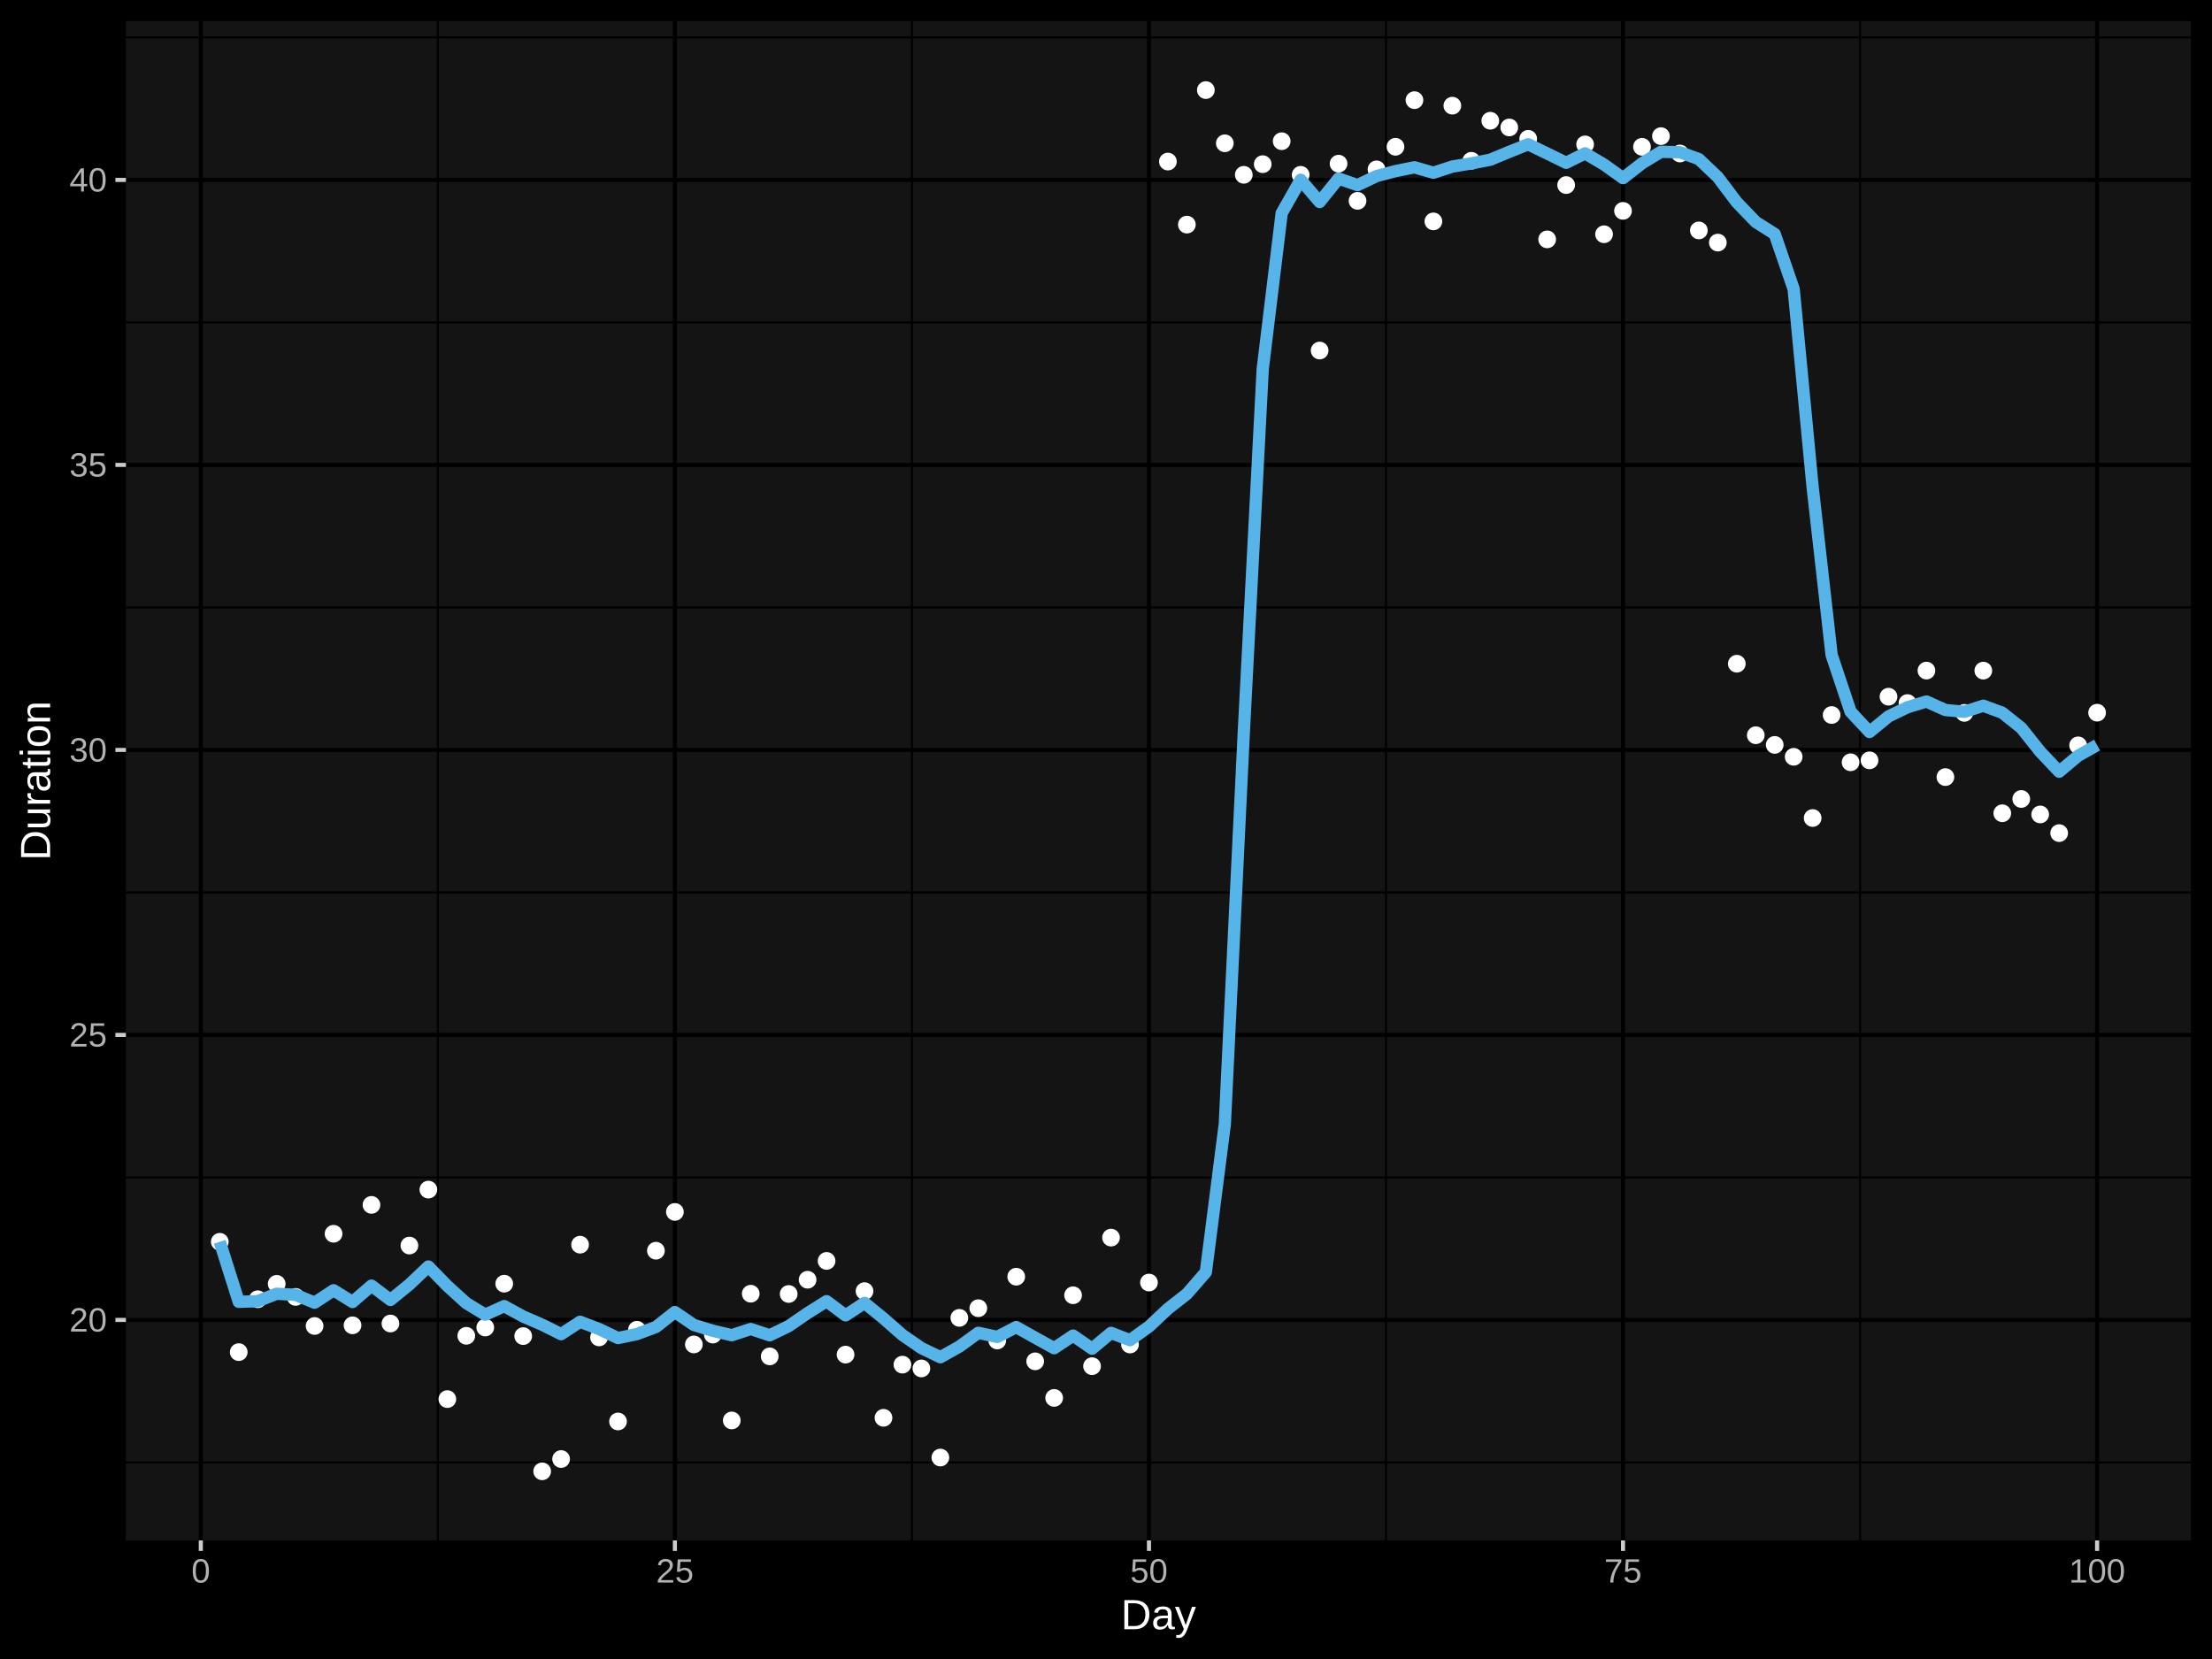
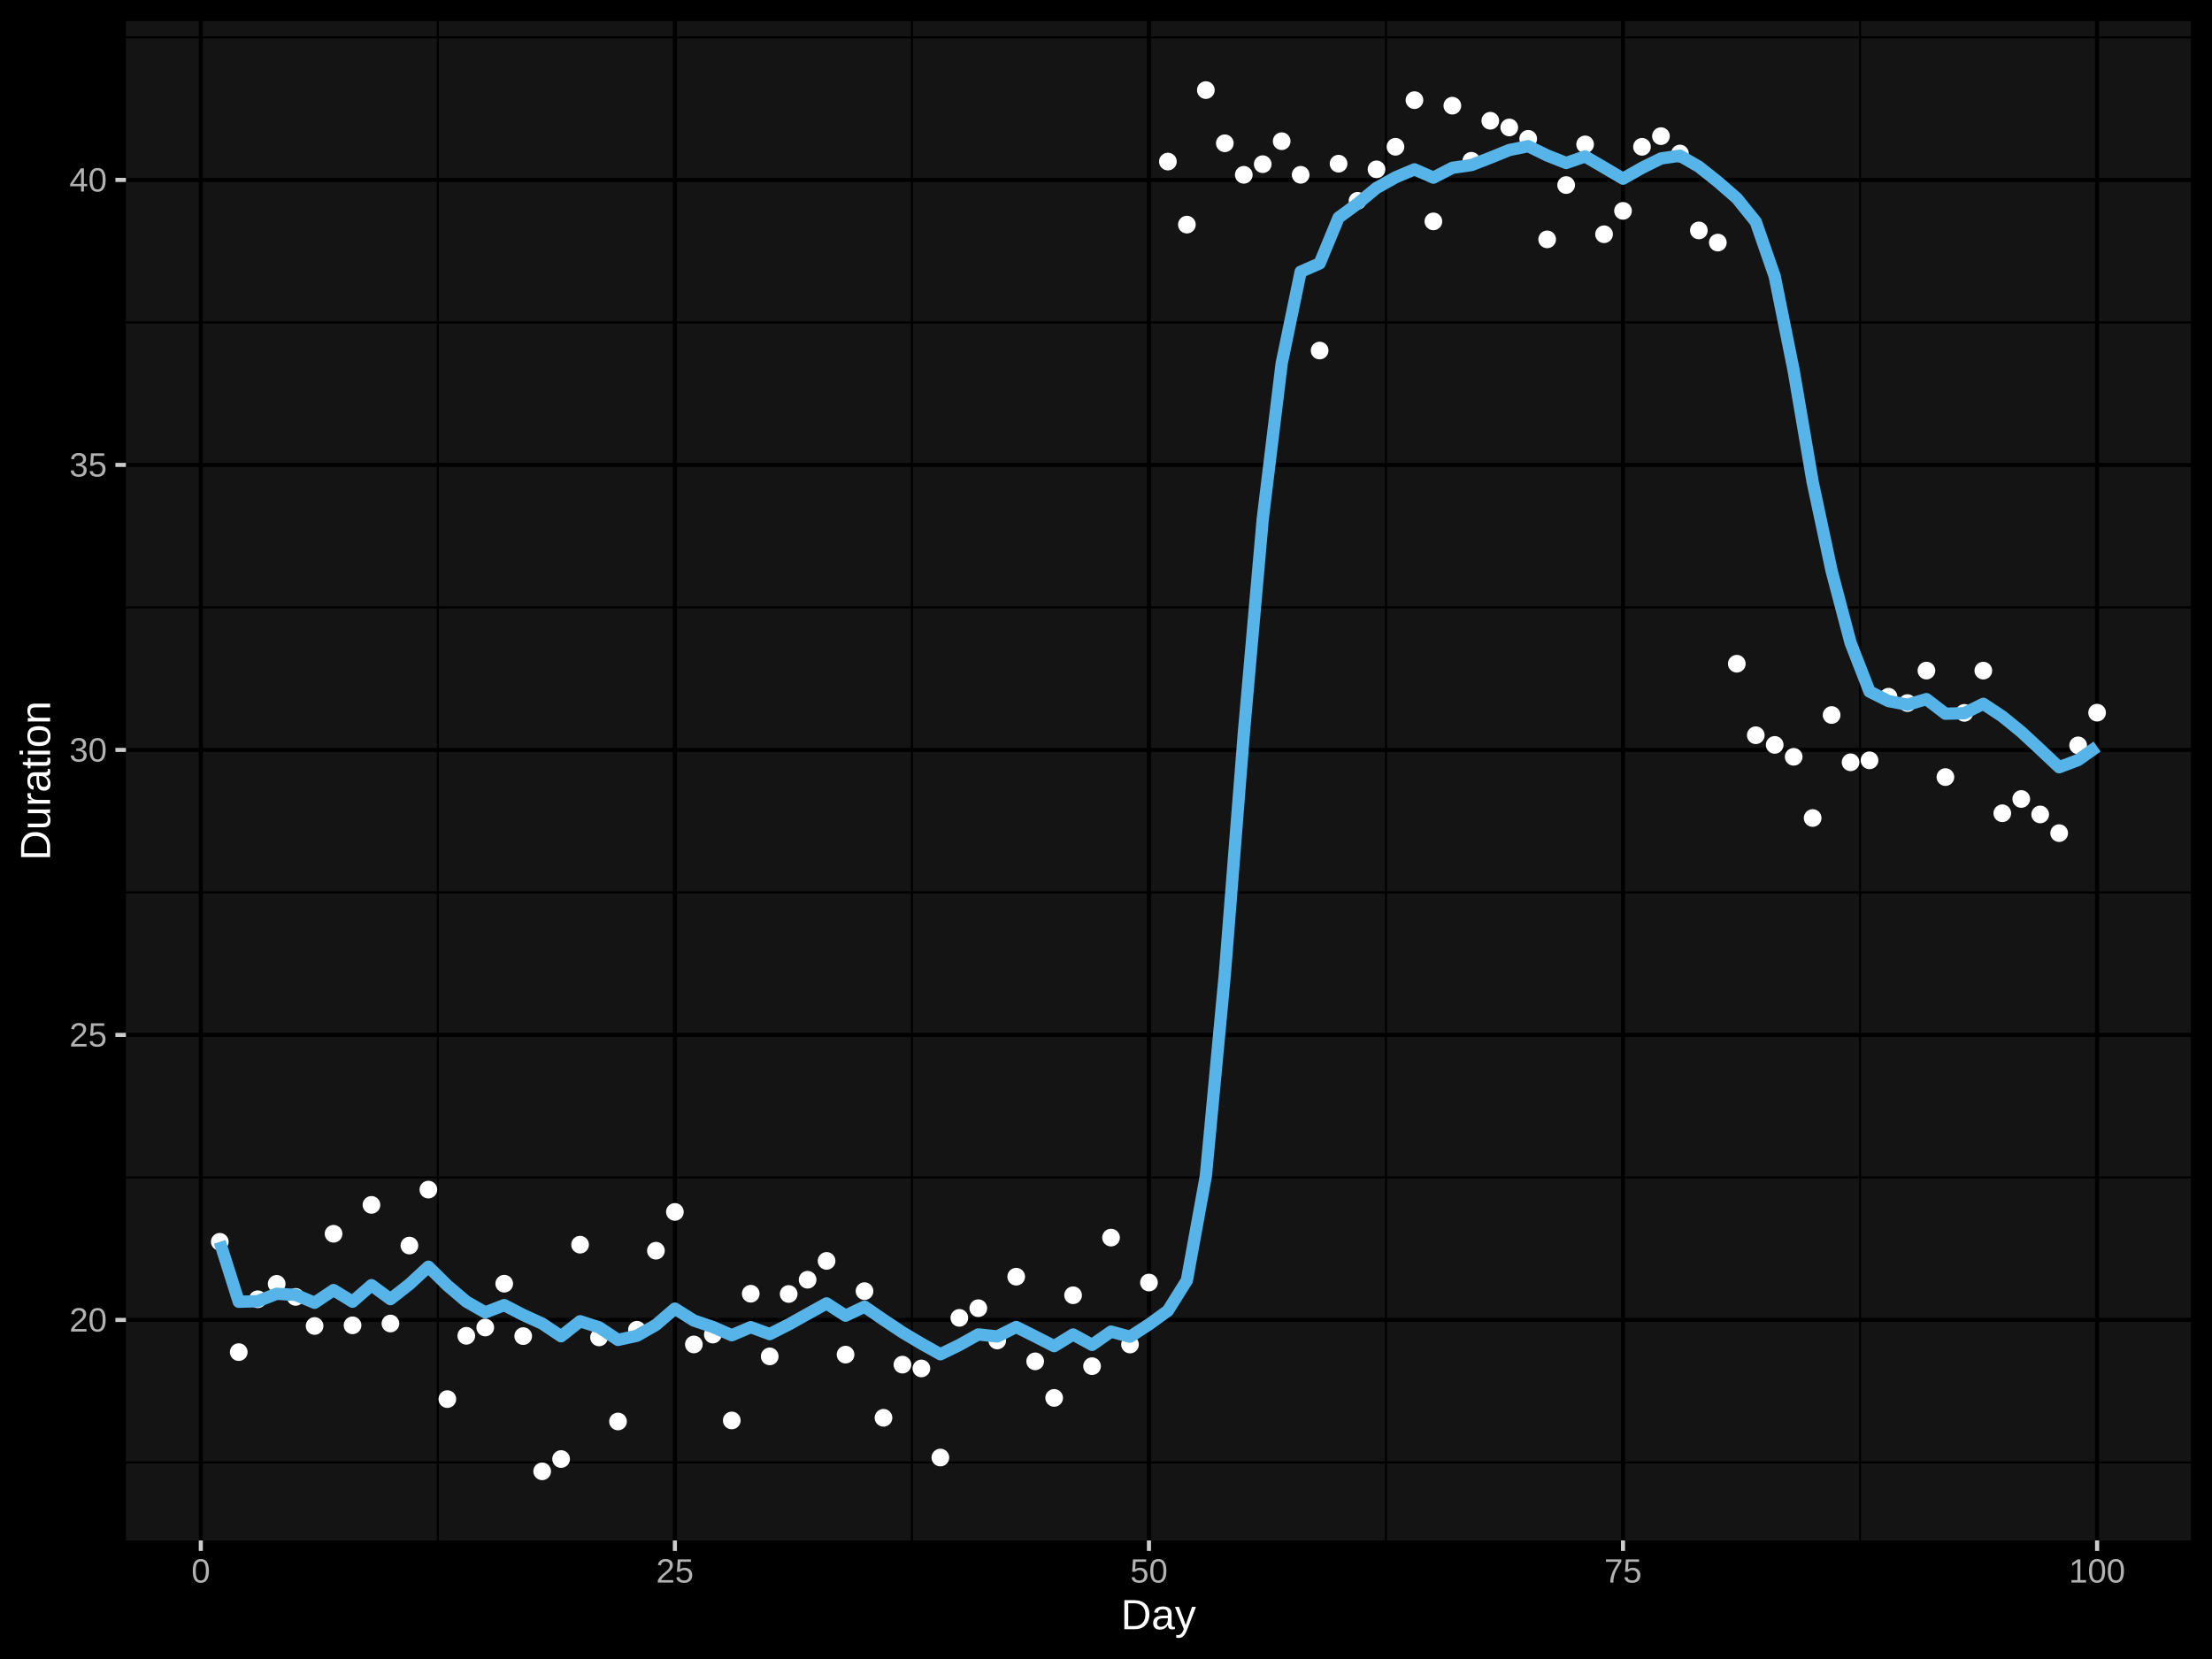
<svg xmlns="http://www.w3.org/2000/svg" viewBox="0 0 576.00 432.00">
  <defs>
    <style type="text/css">
    line, polyline, polygon, path, rect, circle {
      fill: none;
      stroke: #000000;
      stroke-linecap: round;
      stroke-linejoin: round;
      stroke-miterlimit: 10.00;
    }
  </style>
  </defs>
  <rect width="100%" height="100%" style="stroke: none; fill: #FFFFFF;" />
  <rect x="0" y="0.00" width="576.00" height="432.00" style="stroke-width: 1.07; fill: #000000;" />
  <defs>
    <clipPath id="cpMzIuNzl8NTcwLjUyfDQwMS4xMnw1LjQ4">
      <rect x="32.79" y="5.48" width="537.73" height="395.64" />
    </clipPath>
  </defs>
  <rect x="32.79" y="5.48" width="537.73" height="395.64" style="stroke-width: 1.07; stroke: none; fill: #141414;" clip-path="url(#cpMzIuNzl8NTcwLjUyfDQwMS4xMnw1LjQ4)" />
  <polyline points="32.79,380.81 570.52,380.81 " style="stroke-width: 0.53; stroke-linecap: butt;" clip-path="url(#cpMzIuNzl8NTcwLjUyfDQwMS4xMnw1LjQ4)" />
  <polyline points="32.79,306.60 570.52,306.60 " style="stroke-width: 0.53; stroke-linecap: butt;" clip-path="url(#cpMzIuNzl8NTcwLjUyfDQwMS4xMnw1LjQ4)" />
  <polyline points="32.79,232.39 570.52,232.39 " style="stroke-width: 0.53; stroke-linecap: butt;" clip-path="url(#cpMzIuNzl8NTcwLjUyfDQwMS4xMnw1LjQ4)" />
  <polyline points="32.79,158.17 570.52,158.17 " style="stroke-width: 0.53; stroke-linecap: butt;" clip-path="url(#cpMzIuNzl8NTcwLjUyfDQwMS4xMnw1LjQ4)" />
  <polyline points="32.79,83.96 570.52,83.96 " style="stroke-width: 0.53; stroke-linecap: butt;" clip-path="url(#cpMzIuNzl8NTcwLjUyfDQwMS4xMnw1LjQ4)" />
  <polyline points="32.79,9.74 570.52,9.74 " style="stroke-width: 0.53; stroke-linecap: butt;" clip-path="url(#cpMzIuNzl8NTcwLjUyfDQwMS4xMnw1LjQ4)" />
  <polyline points="114.02,401.12 114.02,5.48 " style="stroke-width: 0.53; stroke-linecap: butt;" clip-path="url(#cpMzIuNzl8NTcwLjUyfDQwMS4xMnw1LjQ4)" />
  <polyline points="237.46,401.12 237.46,5.48 " style="stroke-width: 0.53; stroke-linecap: butt;" clip-path="url(#cpMzIuNzl8NTcwLjUyfDQwMS4xMnw1LjQ4)" />
  <polyline points="360.91,401.12 360.91,5.48 " style="stroke-width: 0.53; stroke-linecap: butt;" clip-path="url(#cpMzIuNzl8NTcwLjUyfDQwMS4xMnw1LjQ4)" />
  <polyline points="484.36,401.12 484.36,5.48 " style="stroke-width: 0.53; stroke-linecap: butt;" clip-path="url(#cpMzIuNzl8NTcwLjUyfDQwMS4xMnw1LjQ4)" />
  <polyline points="32.79,343.71 570.52,343.71 " style="stroke-width: 1.07; stroke-linecap: butt;" clip-path="url(#cpMzIuNzl8NTcwLjUyfDQwMS4xMnw1LjQ4)" />
  <polyline points="32.79,269.49 570.52,269.49 " style="stroke-width: 1.07; stroke-linecap: butt;" clip-path="url(#cpMzIuNzl8NTcwLjUyfDQwMS4xMnw1LjQ4)" />
  <polyline points="32.79,195.28 570.52,195.28 " style="stroke-width: 1.07; stroke-linecap: butt;" clip-path="url(#cpMzIuNzl8NTcwLjUyfDQwMS4xMnw1LjQ4)" />
  <polyline points="32.79,121.06 570.52,121.06 " style="stroke-width: 1.07; stroke-linecap: butt;" clip-path="url(#cpMzIuNzl8NTcwLjUyfDQwMS4xMnw1LjQ4)" />
  <polyline points="32.79,46.85 570.52,46.85 " style="stroke-width: 1.07; stroke-linecap: butt;" clip-path="url(#cpMzIuNzl8NTcwLjUyfDQwMS4xMnw1LjQ4)" />
  <polyline points="52.29,401.12 52.29,5.48 " style="stroke-width: 1.07; stroke-linecap: butt;" clip-path="url(#cpMzIuNzl8NTcwLjUyfDQwMS4xMnw1LjQ4)" />
  <polyline points="175.74,401.12 175.74,5.48 " style="stroke-width: 1.07; stroke-linecap: butt;" clip-path="url(#cpMzIuNzl8NTcwLjUyfDQwMS4xMnw1LjQ4)" />
  <polyline points="299.19,401.12 299.19,5.48 " style="stroke-width: 1.07; stroke-linecap: butt;" clip-path="url(#cpMzIuNzl8NTcwLjUyfDQwMS4xMnw1LjQ4)" />
  <polyline points="422.63,401.12 422.63,5.48 " style="stroke-width: 1.07; stroke-linecap: butt;" clip-path="url(#cpMzIuNzl8NTcwLjUyfDQwMS4xMnw1LjQ4)" />
  <polyline points="546.08,401.12 546.08,5.48 " style="stroke-width: 1.07; stroke-linecap: butt;" clip-path="url(#cpMzIuNzl8NTcwLjUyfDQwMS4xMnw1LjQ4)" />
  <circle cx="57.23" cy="323.36" r="1.95" style="stroke-width: 0.71; stroke: #FFFFFF; fill: #FFFFFF;" clip-path="url(#cpMzIuNzl8NTcwLjUyfDQwMS4xMnw1LjQ4)" />
  <circle cx="62.17" cy="352.09" r="1.95" style="stroke-width: 0.71; stroke: #FFFFFF; fill: #FFFFFF;" clip-path="url(#cpMzIuNzl8NTcwLjUyfDQwMS4xMnw1LjQ4)" />
  <circle cx="67.11" cy="338.32" r="1.95" style="stroke-width: 0.71; stroke: #FFFFFF; fill: #FFFFFF;" clip-path="url(#cpMzIuNzl8NTcwLjUyfDQwMS4xMnw1LjQ4)" />
  <circle cx="72.05" cy="334.31" r="1.95" style="stroke-width: 0.71; stroke: #FFFFFF; fill: #FFFFFF;" clip-path="url(#cpMzIuNzl8NTcwLjUyfDQwMS4xMnw1LjQ4)" />
  <circle cx="76.98" cy="337.71" r="1.95" style="stroke-width: 0.71; stroke: #FFFFFF; fill: #FFFFFF;" clip-path="url(#cpMzIuNzl8NTcwLjUyfDQwMS4xMnw1LjQ4)" />
  <circle cx="81.92" cy="345.28" r="1.95" style="stroke-width: 0.71; stroke: #FFFFFF; fill: #FFFFFF;" clip-path="url(#cpMzIuNzl8NTcwLjUyfDQwMS4xMnw1LjQ4)" />
  <circle cx="86.86" cy="321.27" r="1.95" style="stroke-width: 0.71; stroke: #FFFFFF; fill: #FFFFFF;" clip-path="url(#cpMzIuNzl8NTcwLjUyfDQwMS4xMnw1LjQ4)" />
  <circle cx="91.80" cy="345.11" r="1.95" style="stroke-width: 0.71; stroke: #FFFFFF; fill: #FFFFFF;" clip-path="url(#cpMzIuNzl8NTcwLjUyfDQwMS4xMnw1LjQ4)" />
  <circle cx="96.73" cy="313.75" r="1.95" style="stroke-width: 0.71; stroke: #FFFFFF; fill: #FFFFFF;" clip-path="url(#cpMzIuNzl8NTcwLjUyfDQwMS4xMnw1LjQ4)" />
  <circle cx="101.67" cy="344.64" r="1.95" style="stroke-width: 0.71; stroke: #FFFFFF; fill: #FFFFFF;" clip-path="url(#cpMzIuNzl8NTcwLjUyfDQwMS4xMnw1LjQ4)" />
  <circle cx="106.61" cy="324.34" r="1.95" style="stroke-width: 0.71; stroke: #FFFFFF; fill: #FFFFFF;" clip-path="url(#cpMzIuNzl8NTcwLjUyfDQwMS4xMnw1LjQ4)" />
  <circle cx="111.55" cy="309.77" r="1.95" style="stroke-width: 0.71; stroke: #FFFFFF; fill: #FFFFFF;" clip-path="url(#cpMzIuNzl8NTcwLjUyfDQwMS4xMnw1LjQ4)" />
  <circle cx="116.49" cy="364.32" r="1.95" style="stroke-width: 0.71; stroke: #FFFFFF; fill: #FFFFFF;" clip-path="url(#cpMzIuNzl8NTcwLjUyfDQwMS4xMnw1LjQ4)" />
  <circle cx="121.42" cy="347.84" r="1.95" style="stroke-width: 0.71; stroke: #FFFFFF; fill: #FFFFFF;" clip-path="url(#cpMzIuNzl8NTcwLjUyfDQwMS4xMnw1LjQ4)" />
  <circle cx="126.36" cy="345.68" r="1.95" style="stroke-width: 0.71; stroke: #FFFFFF; fill: #FFFFFF;" clip-path="url(#cpMzIuNzl8NTcwLjUyfDQwMS4xMnw1LjQ4)" />
  <circle cx="131.30" cy="334.27" r="1.95" style="stroke-width: 0.71; stroke: #FFFFFF; fill: #FFFFFF;" clip-path="url(#cpMzIuNzl8NTcwLjUyfDQwMS4xMnw1LjQ4)" />
  <circle cx="136.24" cy="347.92" r="1.95" style="stroke-width: 0.71; stroke: #FFFFFF; fill: #FFFFFF;" clip-path="url(#cpMzIuNzl8NTcwLjUyfDQwMS4xMnw1LjQ4)" />
  <circle cx="141.18" cy="383.13" r="1.95" style="stroke-width: 0.71; stroke: #FFFFFF; fill: #FFFFFF;" clip-path="url(#cpMzIuNzl8NTcwLjUyfDQwMS4xMnw1LjQ4)" />
  <circle cx="146.11" cy="379.93" r="1.95" style="stroke-width: 0.71; stroke: #FFFFFF; fill: #FFFFFF;" clip-path="url(#cpMzIuNzl8NTcwLjUyfDQwMS4xMnw1LjQ4)" />
  <circle cx="151.05" cy="324.11" r="1.95" style="stroke-width: 0.71; stroke: #FFFFFF; fill: #FFFFFF;" clip-path="url(#cpMzIuNzl8NTcwLjUyfDQwMS4xMnw1LjQ4)" />
  <circle cx="155.99" cy="348.26" r="1.95" style="stroke-width: 0.71; stroke: #FFFFFF; fill: #FFFFFF;" clip-path="url(#cpMzIuNzl8NTcwLjUyfDQwMS4xMnw1LjQ4)" />
  <circle cx="160.93" cy="370.15" r="1.95" style="stroke-width: 0.71; stroke: #FFFFFF; fill: #FFFFFF;" clip-path="url(#cpMzIuNzl8NTcwLjUyfDQwMS4xMnw1LjQ4)" />
  <circle cx="165.86" cy="346.26" r="1.95" style="stroke-width: 0.71; stroke: #FFFFFF; fill: #FFFFFF;" clip-path="url(#cpMzIuNzl8NTcwLjUyfDQwMS4xMnw1LjQ4)" />
  <circle cx="170.80" cy="325.68" r="1.95" style="stroke-width: 0.71; stroke: #FFFFFF; fill: #FFFFFF;" clip-path="url(#cpMzIuNzl8NTcwLjUyfDQwMS4xMnw1LjQ4)" />
  <circle cx="175.74" cy="315.58" r="1.95" style="stroke-width: 0.71; stroke: #FFFFFF; fill: #FFFFFF;" clip-path="url(#cpMzIuNzl8NTcwLjUyfDQwMS4xMnw1LjQ4)" />
  <circle cx="180.68" cy="350.09" r="1.95" style="stroke-width: 0.71; stroke: #FFFFFF; fill: #FFFFFF;" clip-path="url(#cpMzIuNzl8NTcwLjUyfDQwMS4xMnw1LjQ4)" />
  <circle cx="185.62" cy="347.52" r="1.95" style="stroke-width: 0.71; stroke: #FFFFFF; fill: #FFFFFF;" clip-path="url(#cpMzIuNzl8NTcwLjUyfDQwMS4xMnw1LjQ4)" />
  <circle cx="190.55" cy="369.88" r="1.95" style="stroke-width: 0.71; stroke: #FFFFFF; fill: #FFFFFF;" clip-path="url(#cpMzIuNzl8NTcwLjUyfDQwMS4xMnw1LjQ4)" />
  <circle cx="195.49" cy="336.88" r="1.95" style="stroke-width: 0.71; stroke: #FFFFFF; fill: #FFFFFF;" clip-path="url(#cpMzIuNzl8NTcwLjUyfDQwMS4xMnw1LjQ4)" />
  <circle cx="200.43" cy="353.20" r="1.95" style="stroke-width: 0.71; stroke: #FFFFFF; fill: #FFFFFF;" clip-path="url(#cpMzIuNzl8NTcwLjUyfDQwMS4xMnw1LjQ4)" />
  <circle cx="205.37" cy="336.95" r="1.95" style="stroke-width: 0.71; stroke: #FFFFFF; fill: #FFFFFF;" clip-path="url(#cpMzIuNzl8NTcwLjUyfDQwMS4xMnw1LjQ4)" />
  <circle cx="210.30" cy="333.24" r="1.95" style="stroke-width: 0.71; stroke: #FFFFFF; fill: #FFFFFF;" clip-path="url(#cpMzIuNzl8NTcwLjUyfDQwMS4xMnw1LjQ4)" />
  <circle cx="215.24" cy="328.34" r="1.95" style="stroke-width: 0.71; stroke: #FFFFFF; fill: #FFFFFF;" clip-path="url(#cpMzIuNzl8NTcwLjUyfDQwMS4xMnw1LjQ4)" />
  <circle cx="220.18" cy="352.74" r="1.95" style="stroke-width: 0.71; stroke: #FFFFFF; fill: #FFFFFF;" clip-path="url(#cpMzIuNzl8NTcwLjUyfDQwMS4xMnw1LjQ4)" />
  <circle cx="225.12" cy="336.21" r="1.95" style="stroke-width: 0.71; stroke: #FFFFFF; fill: #FFFFFF;" clip-path="url(#cpMzIuNzl8NTcwLjUyfDQwMS4xMnw1LjQ4)" />
  <circle cx="230.06" cy="369.19" r="1.95" style="stroke-width: 0.71; stroke: #FFFFFF; fill: #FFFFFF;" clip-path="url(#cpMzIuNzl8NTcwLjUyfDQwMS4xMnw1LjQ4)" />
  <circle cx="234.99" cy="355.35" r="1.95" style="stroke-width: 0.71; stroke: #FFFFFF; fill: #FFFFFF;" clip-path="url(#cpMzIuNzl8NTcwLjUyfDQwMS4xMnw1LjQ4)" />
  <circle cx="239.93" cy="356.34" r="1.95" style="stroke-width: 0.71; stroke: #FFFFFF; fill: #FFFFFF;" clip-path="url(#cpMzIuNzl8NTcwLjUyfDQwMS4xMnw1LjQ4)" />
  <circle cx="244.87" cy="379.54" r="1.95" style="stroke-width: 0.71; stroke: #FFFFFF; fill: #FFFFFF;" clip-path="url(#cpMzIuNzl8NTcwLjUyfDQwMS4xMnw1LjQ4)" />
  <circle cx="249.81" cy="343.17" r="1.95" style="stroke-width: 0.71; stroke: #FFFFFF; fill: #FFFFFF;" clip-path="url(#cpMzIuNzl8NTcwLjUyfDQwMS4xMnw1LjQ4)" />
  <circle cx="254.75" cy="340.65" r="1.95" style="stroke-width: 0.71; stroke: #FFFFFF; fill: #FFFFFF;" clip-path="url(#cpMzIuNzl8NTcwLjUyfDQwMS4xMnw1LjQ4)" />
  <circle cx="259.68" cy="349.06" r="1.95" style="stroke-width: 0.71; stroke: #FFFFFF; fill: #FFFFFF;" clip-path="url(#cpMzIuNzl8NTcwLjUyfDQwMS4xMnw1LjQ4)" />
  <circle cx="264.62" cy="332.45" r="1.95" style="stroke-width: 0.71; stroke: #FFFFFF; fill: #FFFFFF;" clip-path="url(#cpMzIuNzl8NTcwLjUyfDQwMS4xMnw1LjQ4)" />
  <circle cx="269.56" cy="354.49" r="1.95" style="stroke-width: 0.71; stroke: #FFFFFF; fill: #FFFFFF;" clip-path="url(#cpMzIuNzl8NTcwLjUyfDQwMS4xMnw1LjQ4)" />
  <circle cx="274.50" cy="364.01" r="1.95" style="stroke-width: 0.71; stroke: #FFFFFF; fill: #FFFFFF;" clip-path="url(#cpMzIuNzl8NTcwLjUyfDQwMS4xMnw1LjQ4)" />
  <circle cx="279.43" cy="337.28" r="1.95" style="stroke-width: 0.71; stroke: #FFFFFF; fill: #FFFFFF;" clip-path="url(#cpMzIuNzl8NTcwLjUyfDQwMS4xMnw1LjQ4)" />
  <circle cx="284.37" cy="355.75" r="1.95" style="stroke-width: 0.71; stroke: #FFFFFF; fill: #FFFFFF;" clip-path="url(#cpMzIuNzl8NTcwLjUyfDQwMS4xMnw1LjQ4)" />
  <circle cx="289.31" cy="322.27" r="1.95" style="stroke-width: 0.71; stroke: #FFFFFF; fill: #FFFFFF;" clip-path="url(#cpMzIuNzl8NTcwLjUyfDQwMS4xMnw1LjQ4)" />
  <circle cx="294.25" cy="350.11" r="1.95" style="stroke-width: 0.71; stroke: #FFFFFF; fill: #FFFFFF;" clip-path="url(#cpMzIuNzl8NTcwLjUyfDQwMS4xMnw1LjQ4)" />
  <circle cx="299.19" cy="333.97" r="1.95" style="stroke-width: 0.71; stroke: #FFFFFF; fill: #FFFFFF;" clip-path="url(#cpMzIuNzl8NTcwLjUyfDQwMS4xMnw1LjQ4)" />
  <circle cx="304.12" cy="42.07" r="1.95" style="stroke-width: 0.71; stroke: #FFFFFF; fill: #FFFFFF;" clip-path="url(#cpMzIuNzl8NTcwLjUyfDQwMS4xMnw1LjQ4)" />
  <circle cx="309.06" cy="58.49" r="1.95" style="stroke-width: 0.71; stroke: #FFFFFF; fill: #FFFFFF;" clip-path="url(#cpMzIuNzl8NTcwLjUyfDQwMS4xMnw1LjQ4)" />
  <circle cx="314.00" cy="23.46" r="1.95" style="stroke-width: 0.71; stroke: #FFFFFF; fill: #FFFFFF;" clip-path="url(#cpMzIuNzl8NTcwLjUyfDQwMS4xMnw1LjQ4)" />
  <circle cx="318.94" cy="37.31" r="1.95" style="stroke-width: 0.71; stroke: #FFFFFF; fill: #FFFFFF;" clip-path="url(#cpMzIuNzl8NTcwLjUyfDQwMS4xMnw1LjQ4)" />
  <circle cx="323.88" cy="45.52" r="1.95" style="stroke-width: 0.71; stroke: #FFFFFF; fill: #FFFFFF;" clip-path="url(#cpMzIuNzl8NTcwLjUyfDQwMS4xMnw1LjQ4)" />
  <circle cx="328.81" cy="42.75" r="1.95" style="stroke-width: 0.71; stroke: #FFFFFF; fill: #FFFFFF;" clip-path="url(#cpMzIuNzl8NTcwLjUyfDQwMS4xMnw1LjQ4)" />
  <circle cx="333.75" cy="36.77" r="1.95" style="stroke-width: 0.71; stroke: #FFFFFF; fill: #FFFFFF;" clip-path="url(#cpMzIuNzl8NTcwLjUyfDQwMS4xMnw1LjQ4)" />
  <circle cx="338.69" cy="45.52" r="1.95" style="stroke-width: 0.71; stroke: #FFFFFF; fill: #FFFFFF;" clip-path="url(#cpMzIuNzl8NTcwLjUyfDQwMS4xMnw1LjQ4)" />
  <circle cx="343.63" cy="91.28" r="1.95" style="stroke-width: 0.71; stroke: #FFFFFF; fill: #FFFFFF;" clip-path="url(#cpMzIuNzl8NTcwLjUyfDQwMS4xMnw1LjQ4)" />
  <circle cx="348.56" cy="42.62" r="1.95" style="stroke-width: 0.71; stroke: #FFFFFF; fill: #FFFFFF;" clip-path="url(#cpMzIuNzl8NTcwLjUyfDQwMS4xMnw1LjQ4)" />
  <circle cx="353.50" cy="52.30" r="1.95" style="stroke-width: 0.71; stroke: #FFFFFF; fill: #FFFFFF;" clip-path="url(#cpMzIuNzl8NTcwLjUyfDQwMS4xMnw1LjQ4)" />
  <circle cx="358.44" cy="44.10" r="1.95" style="stroke-width: 0.71; stroke: #FFFFFF; fill: #FFFFFF;" clip-path="url(#cpMzIuNzl8NTcwLjUyfDQwMS4xMnw1LjQ4)" />
  <circle cx="363.38" cy="38.22" r="1.95" style="stroke-width: 0.71; stroke: #FFFFFF; fill: #FFFFFF;" clip-path="url(#cpMzIuNzl8NTcwLjUyfDQwMS4xMnw1LjQ4)" />
  <circle cx="368.32" cy="26.08" r="1.95" style="stroke-width: 0.71; stroke: #FFFFFF; fill: #FFFFFF;" clip-path="url(#cpMzIuNzl8NTcwLjUyfDQwMS4xMnw1LjQ4)" />
  <circle cx="373.25" cy="57.65" r="1.95" style="stroke-width: 0.71; stroke: #FFFFFF; fill: #FFFFFF;" clip-path="url(#cpMzIuNzl8NTcwLjUyfDQwMS4xMnw1LjQ4)" />
  <circle cx="378.19" cy="27.52" r="1.95" style="stroke-width: 0.71; stroke: #FFFFFF; fill: #FFFFFF;" clip-path="url(#cpMzIuNzl8NTcwLjUyfDQwMS4xMnw1LjQ4)" />
  <circle cx="383.13" cy="41.87" r="1.95" style="stroke-width: 0.71; stroke: #FFFFFF; fill: #FFFFFF;" clip-path="url(#cpMzIuNzl8NTcwLjUyfDQwMS4xMnw1LjQ4)" />
  <circle cx="388.07" cy="31.44" r="1.95" style="stroke-width: 0.71; stroke: #FFFFFF; fill: #FFFFFF;" clip-path="url(#cpMzIuNzl8NTcwLjUyfDQwMS4xMnw1LjQ4)" />
  <circle cx="393.01" cy="33.19" r="1.95" style="stroke-width: 0.71; stroke: #FFFFFF; fill: #FFFFFF;" clip-path="url(#cpMzIuNzl8NTcwLjUyfDQwMS4xMnw1LjQ4)" />
  <circle cx="397.94" cy="36.15" r="1.95" style="stroke-width: 0.71; stroke: #FFFFFF; fill: #FFFFFF;" clip-path="url(#cpMzIuNzl8NTcwLjUyfDQwMS4xMnw1LjQ4)" />
  <circle cx="402.88" cy="62.33" r="1.95" style="stroke-width: 0.71; stroke: #FFFFFF; fill: #FFFFFF;" clip-path="url(#cpMzIuNzl8NTcwLjUyfDQwMS4xMnw1LjQ4)" />
  <circle cx="407.82" cy="48.19" r="1.95" style="stroke-width: 0.71; stroke: #FFFFFF; fill: #FFFFFF;" clip-path="url(#cpMzIuNzl8NTcwLjUyfDQwMS4xMnw1LjQ4)" />
  <circle cx="412.76" cy="37.60" r="1.95" style="stroke-width: 0.71; stroke: #FFFFFF; fill: #FFFFFF;" clip-path="url(#cpMzIuNzl8NTcwLjUyfDQwMS4xMnw1LjQ4)" />
  <circle cx="417.69" cy="61.00" r="1.95" style="stroke-width: 0.71; stroke: #FFFFFF; fill: #FFFFFF;" clip-path="url(#cpMzIuNzl8NTcwLjUyfDQwMS4xMnw1LjQ4)" />
  <circle cx="422.63" cy="54.91" r="1.95" style="stroke-width: 0.71; stroke: #FFFFFF; fill: #FFFFFF;" clip-path="url(#cpMzIuNzl8NTcwLjUyfDQwMS4xMnw1LjQ4)" />
  <circle cx="427.57" cy="38.23" r="1.95" style="stroke-width: 0.71; stroke: #FFFFFF; fill: #FFFFFF;" clip-path="url(#cpMzIuNzl8NTcwLjUyfDQwMS4xMnw1LjQ4)" />
  <circle cx="432.51" cy="35.45" r="1.95" style="stroke-width: 0.71; stroke: #FFFFFF; fill: #FFFFFF;" clip-path="url(#cpMzIuNzl8NTcwLjUyfDQwMS4xMnw1LjQ4)" />
  <circle cx="437.45" cy="39.97" r="1.95" style="stroke-width: 0.71; stroke: #FFFFFF; fill: #FFFFFF;" clip-path="url(#cpMzIuNzl8NTcwLjUyfDQwMS4xMnw1LjQ4)" />
  <circle cx="442.38" cy="60.00" r="1.95" style="stroke-width: 0.71; stroke: #FFFFFF; fill: #FFFFFF;" clip-path="url(#cpMzIuNzl8NTcwLjUyfDQwMS4xMnw1LjQ4)" />
  <circle cx="447.32" cy="63.17" r="1.95" style="stroke-width: 0.71; stroke: #FFFFFF; fill: #FFFFFF;" clip-path="url(#cpMzIuNzl8NTcwLjUyfDQwMS4xMnw1LjQ4)" />
  <circle cx="452.26" cy="172.83" r="1.95" style="stroke-width: 0.71; stroke: #FFFFFF; fill: #FFFFFF;" clip-path="url(#cpMzIuNzl8NTcwLjUyfDQwMS4xMnw1LjQ4)" />
  <circle cx="457.20" cy="191.45" r="1.95" style="stroke-width: 0.71; stroke: #FFFFFF; fill: #FFFFFF;" clip-path="url(#cpMzIuNzl8NTcwLjUyfDQwMS4xMnw1LjQ4)" />
  <circle cx="462.13" cy="193.97" r="1.95" style="stroke-width: 0.71; stroke: #FFFFFF; fill: #FFFFFF;" clip-path="url(#cpMzIuNzl8NTcwLjUyfDQwMS4xMnw1LjQ4)" />
  <circle cx="467.07" cy="197.07" r="1.95" style="stroke-width: 0.71; stroke: #FFFFFF; fill: #FFFFFF;" clip-path="url(#cpMzIuNzl8NTcwLjUyfDQwMS4xMnw1LjQ4)" />
  <circle cx="472.01" cy="213.01" r="1.95" style="stroke-width: 0.71; stroke: #FFFFFF; fill: #FFFFFF;" clip-path="url(#cpMzIuNzl8NTcwLjUyfDQwMS4xMnw1LjQ4)" />
  <circle cx="476.95" cy="186.19" r="1.95" style="stroke-width: 0.71; stroke: #FFFFFF; fill: #FFFFFF;" clip-path="url(#cpMzIuNzl8NTcwLjUyfDQwMS4xMnw1LjQ4)" />
  <circle cx="481.89" cy="198.50" r="1.95" style="stroke-width: 0.71; stroke: #FFFFFF; fill: #FFFFFF;" clip-path="url(#cpMzIuNzl8NTcwLjUyfDQwMS4xMnw1LjQ4)" />
  <circle cx="486.82" cy="197.99" r="1.95" style="stroke-width: 0.71; stroke: #FFFFFF; fill: #FFFFFF;" clip-path="url(#cpMzIuNzl8NTcwLjUyfDQwMS4xMnw1LjQ4)" />
  <circle cx="491.76" cy="181.42" r="1.95" style="stroke-width: 0.71; stroke: #FFFFFF; fill: #FFFFFF;" clip-path="url(#cpMzIuNzl8NTcwLjUyfDQwMS4xMnw1LjQ4)" />
  <circle cx="496.70" cy="183.08" r="1.95" style="stroke-width: 0.71; stroke: #FFFFFF; fill: #FFFFFF;" clip-path="url(#cpMzIuNzl8NTcwLjUyfDQwMS4xMnw1LjQ4)" />
  <circle cx="501.64" cy="174.62" r="1.95" style="stroke-width: 0.71; stroke: #FFFFFF; fill: #FFFFFF;" clip-path="url(#cpMzIuNzl8NTcwLjUyfDQwMS4xMnw1LjQ4)" />
  <circle cx="506.58" cy="202.35" r="1.95" style="stroke-width: 0.71; stroke: #FFFFFF; fill: #FFFFFF;" clip-path="url(#cpMzIuNzl8NTcwLjUyfDQwMS4xMnw1LjQ4)" />
  <circle cx="511.51" cy="185.63" r="1.95" style="stroke-width: 0.71; stroke: #FFFFFF; fill: #FFFFFF;" clip-path="url(#cpMzIuNzl8NTcwLjUyfDQwMS4xMnw1LjQ4)" />
  <circle cx="516.45" cy="174.63" r="1.95" style="stroke-width: 0.71; stroke: #FFFFFF; fill: #FFFFFF;" clip-path="url(#cpMzIuNzl8NTcwLjUyfDQwMS4xMnw1LjQ4)" />
  <circle cx="521.39" cy="211.77" r="1.95" style="stroke-width: 0.71; stroke: #FFFFFF; fill: #FFFFFF;" clip-path="url(#cpMzIuNzl8NTcwLjUyfDQwMS4xMnw1LjQ4)" />
  <circle cx="526.33" cy="208.05" r="1.95" style="stroke-width: 0.71; stroke: #FFFFFF; fill: #FFFFFF;" clip-path="url(#cpMzIuNzl8NTcwLjUyfDQwMS4xMnw1LjQ4)" />
  <circle cx="531.26" cy="212.08" r="1.95" style="stroke-width: 0.71; stroke: #FFFFFF; fill: #FFFFFF;" clip-path="url(#cpMzIuNzl8NTcwLjUyfDQwMS4xMnw1LjQ4)" />
  <circle cx="536.20" cy="216.94" r="1.95" style="stroke-width: 0.71; stroke: #FFFFFF; fill: #FFFFFF;" clip-path="url(#cpMzIuNzl8NTcwLjUyfDQwMS4xMnw1LjQ4)" />
  <circle cx="541.14" cy="194.09" r="1.95" style="stroke-width: 0.71; stroke: #FFFFFF; fill: #FFFFFF;" clip-path="url(#cpMzIuNzl8NTcwLjUyfDQwMS4xMnw1LjQ4)" />
  <circle cx="546.08" cy="185.58" r="1.95" style="stroke-width: 0.71; stroke: #FFFFFF; fill: #FFFFFF;" clip-path="url(#cpMzIuNzl8NTcwLjUyfDQwMS4xMnw1LjQ4)" />
-   <polyline points="57.23,323.36 62.17,338.99 67.11,338.83 72.05,336.89 76.98,337.17 81.92,339.22 86.86,335.98 91.80,339.04 96.73,334.77 101.67,338.51 106.61,334.48 111.55,329.79 116.49,334.86 121.42,339.33 126.36,342.34 131.30,340.11 136.24,342.82 141.18,344.95 146.11,347.42 151.05,344.18 155.99,346.07 160.93,348.43 165.86,347.39 170.80,345.55 175.74,341.66 180.68,345.02 185.62,346.53 190.55,347.69 195.49,346.07 200.43,347.71 205.37,345.31 210.30,341.93 215.24,338.82 220.18,342.53 225.12,339.27 230.06,343.30 234.99,347.63 239.93,351.04 244.87,353.42 249.81,350.65 254.75,347.06 259.68,348.13 264.62,345.57 269.56,348.34 274.50,351.07 279.43,347.78 284.37,351.20 289.31,347.08 294.25,348.98 299.19,345.44 304.12,340.81 309.06,336.94 314.00,331.26 318.94,292.71 323.88,190.76 328.81,96.11 333.75,55.50 338.69,46.81 343.63,52.60 348.56,46.49 353.50,48.20 358.44,45.86 363.38,44.56 368.32,43.56 373.25,44.98 378.19,43.37 383.13,42.55 388.07,41.59 393.01,39.54 397.94,37.57 402.88,39.97 407.82,42.39 412.76,39.94 417.69,42.85 422.63,46.39 427.57,42.53 432.51,39.53 437.45,39.64 442.38,41.43 447.32,46.13 452.26,52.68 457.20,57.81 462.13,60.93 467.07,75.28 472.01,126.91 476.95,170.55 481.89,185.32 486.82,190.61 491.76,186.55 496.70,184.17 501.64,182.67 506.58,184.89 511.51,185.35 516.45,183.77 521.39,185.60 526.33,189.54 531.26,195.72 536.20,200.95 541.14,196.80 546.08,194.02 " style="stroke-width: 3.20; stroke: #56B4E9; stroke-linecap: butt;" clip-path="url(#cpMzIuNzl8NTcwLjUyfDQwMS4xMnw1LjQ4)" />
+   <polyline points="57.23,323.36 62.17,338.98 67.11,338.83 72.05,336.90 76.98,337.18 81.92,339.24 86.86,335.93 91.80,338.96 96.73,334.66 101.67,338.29 106.61,334.42 111.55,329.85 116.49,334.73 121.42,338.92 126.36,341.75 131.30,339.85 136.24,342.41 141.18,344.66 146.11,347.96 151.05,344.05 155.99,345.63 160.93,348.91 165.86,347.83 170.80,345.00 175.74,340.76 180.68,343.87 185.62,345.54 190.55,347.69 195.49,345.59 200.43,347.40 205.37,344.90 210.30,342.14 215.24,339.40 220.18,342.60 225.12,340.25 230.06,343.66 234.99,346.94 239.93,349.88 244.87,352.65 249.81,350.24 254.75,347.48 259.68,348.01 264.62,345.54 269.56,348.01 274.50,350.53 279.43,347.50 284.37,350.20 289.31,346.75 294.25,348.08 299.19,344.88 304.12,341.30 309.06,333.40 314.00,306.23 318.94,253.72 323.88,191.09 328.81,135.22 333.75,94.64 338.69,70.76 343.63,68.60 348.56,56.67 353.50,53.04 358.44,48.94 363.38,46.19 368.32,44.10 373.25,46.26 378.19,43.70 383.13,42.99 388.07,41.08 393.01,39.07 397.94,38.06 402.88,40.48 407.82,42.44 412.76,40.73 417.69,43.61 422.63,46.53 427.57,43.71 432.51,41.26 437.45,40.55 442.38,43.40 447.32,47.33 452.26,51.63 457.20,57.76 462.13,71.96 467.07,96.52 472.01,125.51 476.95,148.67 481.89,167.40 486.82,180.08 491.76,182.56 496.70,183.50 501.64,182.05 506.58,185.85 511.51,185.72 516.45,183.28 521.39,186.55 526.33,190.57 531.26,195.14 536.20,199.79 541.14,197.91 546.08,194.41 " style="stroke-width: 3.20; stroke: #56B4E9; stroke-linecap: butt;" clip-path="url(#cpMzIuNzl8NTcwLjUyfDQwMS4xMnw1LjQ4)" />
  <defs>
    <clipPath id="cpMC4wMHw1NzYuMDB8NDMyLjAwfDAuMDA=">
      <rect x="0.00" y="0.00" width="576.00" height="432.00" />
    </clipPath>
  </defs>
  <g clip-path="url(#cpMC4wMHw1NzYuMDB8NDMyLjAwfDAuMDA=)">
    <text x="18.07" y="346.73" style="font-size: 8.80px; fill: #B2B2B2; font-family: Liberation Sans;" textLength="9.79px" lengthAdjust="spacingAndGlyphs">20</text>
  </g>
  <g clip-path="url(#cpMC4wMHw1NzYuMDB8NDMyLjAwfDAuMDA=)">
    <text x="18.07" y="272.52" style="font-size: 8.80px; fill: #B2B2B2; font-family: Liberation Sans;" textLength="9.79px" lengthAdjust="spacingAndGlyphs">25</text>
  </g>
  <g clip-path="url(#cpMC4wMHw1NzYuMDB8NDMyLjAwfDAuMDA=)">
    <text x="18.07" y="198.31" style="font-size: 8.80px; fill: #B2B2B2; font-family: Liberation Sans;" textLength="9.79px" lengthAdjust="spacingAndGlyphs">30</text>
  </g>
  <g clip-path="url(#cpMC4wMHw1NzYuMDB8NDMyLjAwfDAuMDA=)">
    <text x="18.07" y="124.09" style="font-size: 8.80px; fill: #B2B2B2; font-family: Liberation Sans;" textLength="9.79px" lengthAdjust="spacingAndGlyphs">35</text>
  </g>
  <g clip-path="url(#cpMC4wMHw1NzYuMDB8NDMyLjAwfDAuMDA=)">
    <text x="18.07" y="49.88" style="font-size: 8.80px; fill: #B2B2B2; font-family: Liberation Sans;" textLength="9.79px" lengthAdjust="spacingAndGlyphs">40</text>
  </g>
  <polyline points="30.05,343.71 32.79,343.71 " style="stroke-width: 1.07; stroke: #CCCCCC; stroke-linecap: butt;" clip-path="url(#cpMC4wMHw1NzYuMDB8NDMyLjAwfDAuMDA=)" />
  <polyline points="30.05,269.49 32.79,269.49 " style="stroke-width: 1.07; stroke: #CCCCCC; stroke-linecap: butt;" clip-path="url(#cpMC4wMHw1NzYuMDB8NDMyLjAwfDAuMDA=)" />
  <polyline points="30.05,195.28 32.79,195.28 " style="stroke-width: 1.07; stroke: #CCCCCC; stroke-linecap: butt;" clip-path="url(#cpMC4wMHw1NzYuMDB8NDMyLjAwfDAuMDA=)" />
  <polyline points="30.05,121.06 32.79,121.06 " style="stroke-width: 1.07; stroke: #CCCCCC; stroke-linecap: butt;" clip-path="url(#cpMC4wMHw1NzYuMDB8NDMyLjAwfDAuMDA=)" />
  <polyline points="30.05,46.85 32.79,46.85 " style="stroke-width: 1.07; stroke: #CCCCCC; stroke-linecap: butt;" clip-path="url(#cpMC4wMHw1NzYuMDB8NDMyLjAwfDAuMDA=)" />
  <polyline points="52.29,403.86 52.29,401.12 " style="stroke-width: 1.07; stroke: #CCCCCC; stroke-linecap: butt;" clip-path="url(#cpMC4wMHw1NzYuMDB8NDMyLjAwfDAuMDA=)" />
  <polyline points="175.74,403.86 175.74,401.12 " style="stroke-width: 1.07; stroke: #CCCCCC; stroke-linecap: butt;" clip-path="url(#cpMC4wMHw1NzYuMDB8NDMyLjAwfDAuMDA=)" />
  <polyline points="299.19,403.86 299.19,401.12 " style="stroke-width: 1.07; stroke: #CCCCCC; stroke-linecap: butt;" clip-path="url(#cpMC4wMHw1NzYuMDB8NDMyLjAwfDAuMDA=)" />
  <polyline points="422.63,403.86 422.63,401.12 " style="stroke-width: 1.07; stroke: #CCCCCC; stroke-linecap: butt;" clip-path="url(#cpMC4wMHw1NzYuMDB8NDMyLjAwfDAuMDA=)" />
  <polyline points="546.08,403.86 546.08,401.12 " style="stroke-width: 1.07; stroke: #CCCCCC; stroke-linecap: butt;" clip-path="url(#cpMC4wMHw1NzYuMDB8NDMyLjAwfDAuMDA=)" />
  <g clip-path="url(#cpMC4wMHw1NzYuMDB8NDMyLjAwfDAuMDA=)">
    <text x="49.85" y="412.10" style="font-size: 8.80px; fill: #B2B2B2; font-family: Liberation Sans;" textLength="4.89px" lengthAdjust="spacingAndGlyphs">0</text>
  </g>
  <g clip-path="url(#cpMC4wMHw1NzYuMDB8NDMyLjAwfDAuMDA=)">
    <text x="170.85" y="412.10" style="font-size: 8.80px; fill: #B2B2B2; font-family: Liberation Sans;" textLength="9.79px" lengthAdjust="spacingAndGlyphs">25</text>
  </g>
  <g clip-path="url(#cpMC4wMHw1NzYuMDB8NDMyLjAwfDAuMDA=)">
    <text x="294.29" y="412.10" style="font-size: 8.80px; fill: #B2B2B2; font-family: Liberation Sans;" textLength="9.79px" lengthAdjust="spacingAndGlyphs">50</text>
  </g>
  <g clip-path="url(#cpMC4wMHw1NzYuMDB8NDMyLjAwfDAuMDA=)">
    <text x="417.74" y="412.10" style="font-size: 8.80px; fill: #B2B2B2; font-family: Liberation Sans;" textLength="9.79px" lengthAdjust="spacingAndGlyphs">75</text>
  </g>
  <g clip-path="url(#cpMC4wMHw1NzYuMDB8NDMyLjAwfDAuMDA=)">
    <text x="538.74" y="412.10" style="font-size: 8.80px; fill: #B2B2B2; font-family: Liberation Sans;" textLength="14.68px" lengthAdjust="spacingAndGlyphs">100</text>
  </g>
  <g clip-path="url(#cpMC4wMHw1NzYuMDB8NDMyLjAwfDAuMDA=)">
    <text x="291.87" y="424.24" style="font-size: 11.00px; fill: #FFFFFF; font-family: Liberation Sans;" textLength="19.56px" lengthAdjust="spacingAndGlyphs">Day</text>
  </g>
  <g clip-path="url(#cpMC4wMHw1NzYuMDB8NDMyLjAwfDAuMDA=)">
    <text transform="translate(13.05,224.09) rotate(-90)" style="font-size: 11.00px; fill: #FFFFFF; font-family: Liberation Sans;" textLength="41.58px" lengthAdjust="spacingAndGlyphs">Duration</text>
  </g>
</svg>
